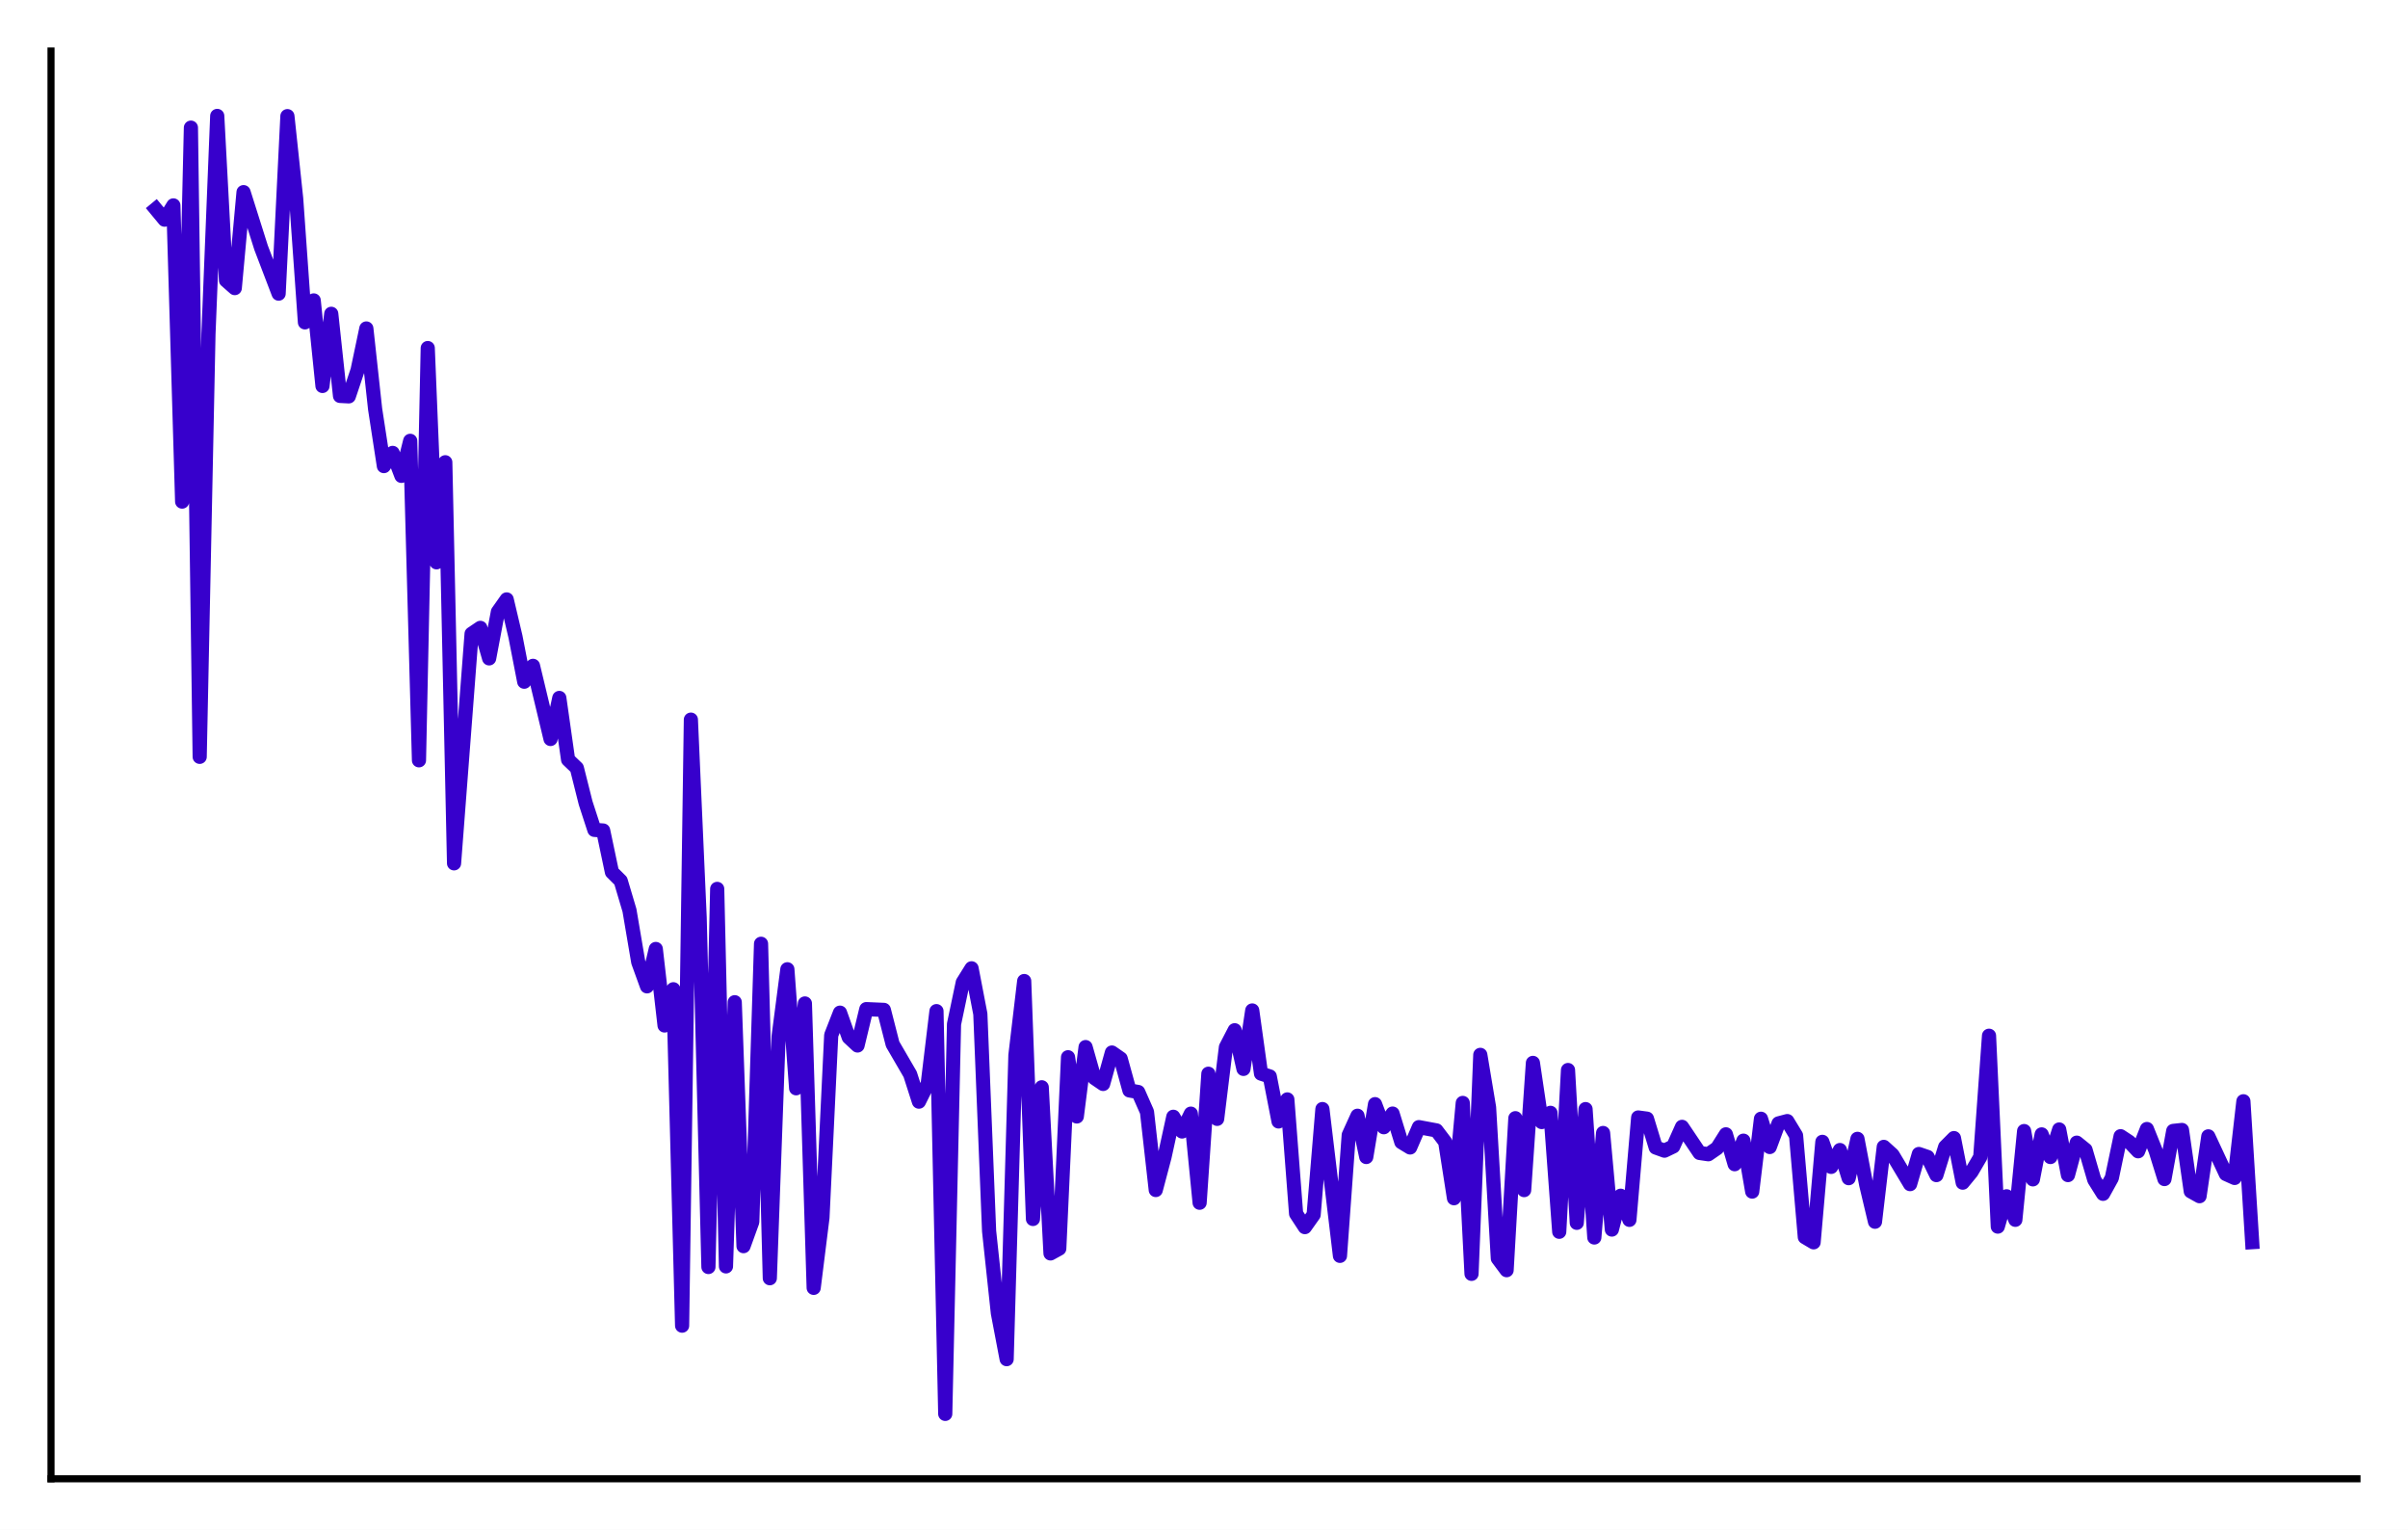
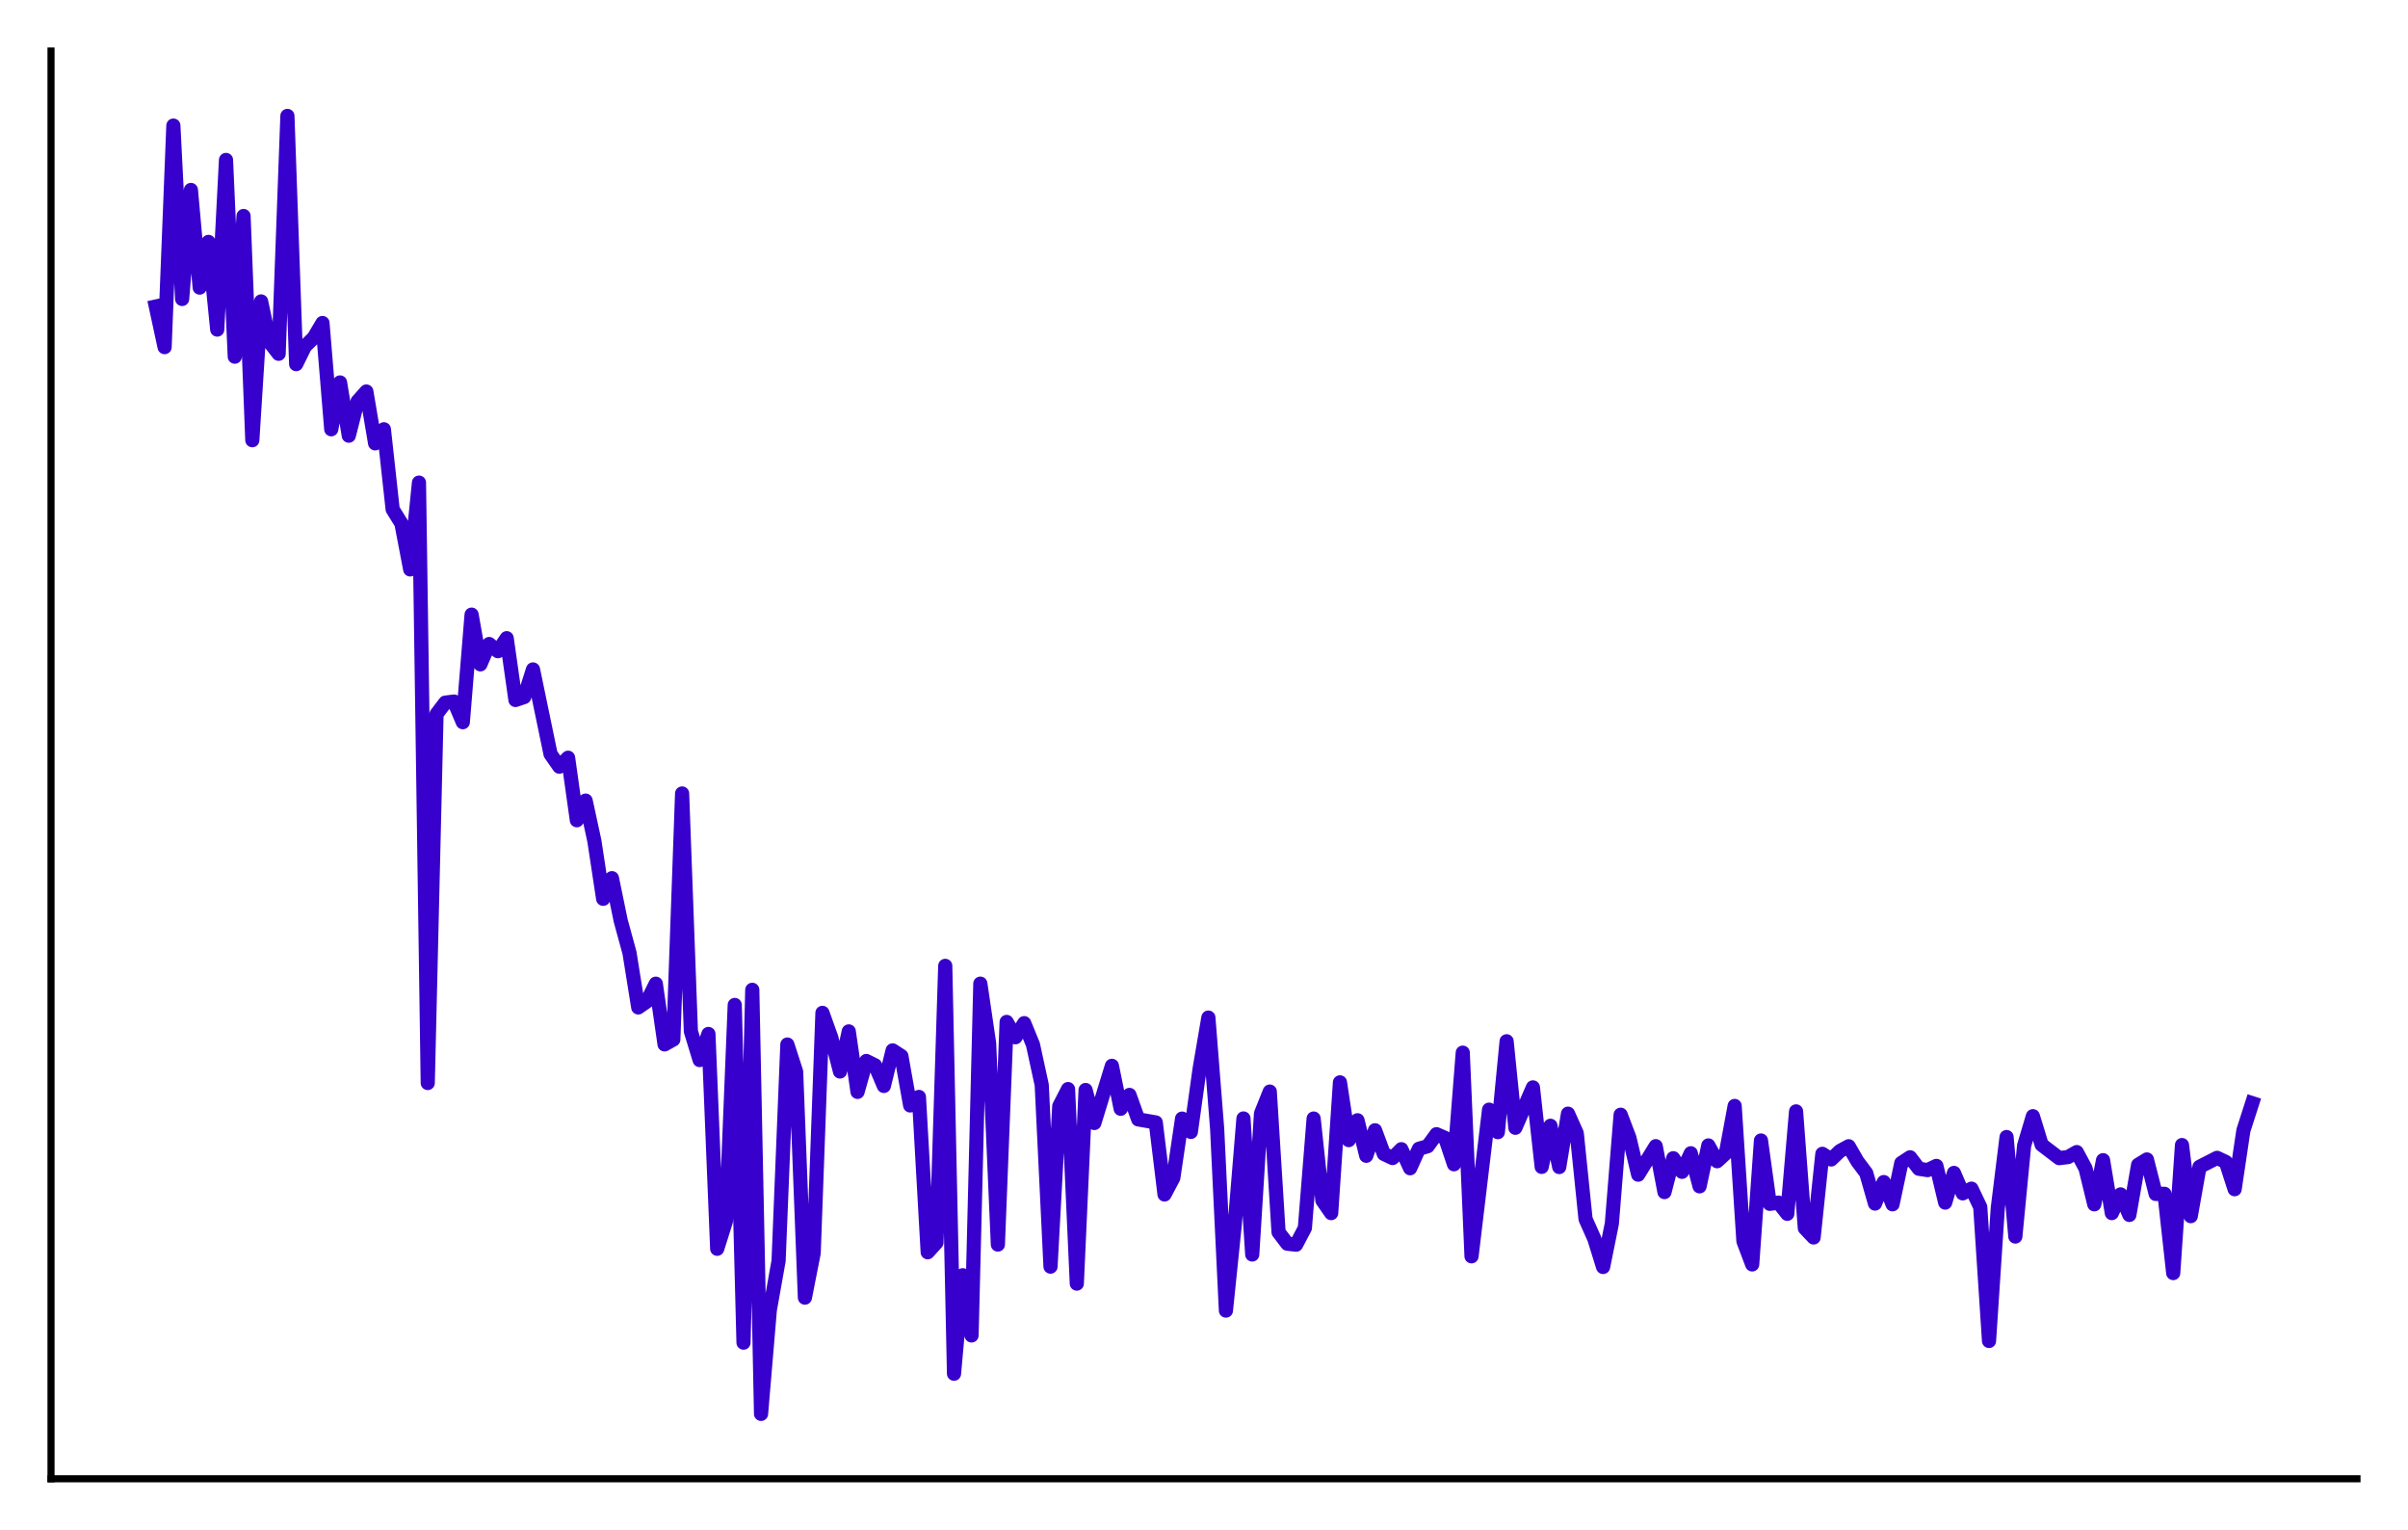
<svg xmlns="http://www.w3.org/2000/svg" width="169.92pt" height="107.92pt" viewBox="0 0 169.92 107.92" version="1.1">
  <defs>
    <style type="text/css">*{stroke-linejoin: round; stroke-linecap: butt}</style>
  </defs>
  <g id="figure_1">
    <g id="patch_1">
      <path d="M 0 107.92  L 169.92 107.92  L 169.92 0  L 0 0  z " style="fill: #ffffff" />
    </g>
    <g id="axes_1">
      <g id="patch_2">
        <path d="M 3.6 104.32  L 166.32 104.32  L 166.32 3.6  L 3.6 3.6  z " style="fill: #ffffff" />
      </g>
      <g id="matplotlib.axis_1" />
      <g id="matplotlib.axis_2" />
      <g id="line2d_1">
-         <path d="M 10.996 14.748  L 11.615 15.496  L 12.234 14.49  L 12.853 35.385  L 13.472 9.005  L 14.091 53.39  L 14.71 23.562  L 15.329 8.178  L 15.948 19.779  L 16.567 20.323  L 17.186 13.554  L 18.424 17.474  L 19.662 20.715  L 20.281 8.193  L 20.899 14.011  L 21.518 22.741  L 22.137 21.193  L 22.756 27.227  L 23.375 22.137  L 23.994 27.929  L 24.613 27.961  L 25.232 26.116  L 25.851 23.172  L 26.47 28.855  L 27.089 32.88  L 27.708 31.951  L 28.327 33.569  L 28.946 31.098  L 29.565 53.635  L 30.184 24.554  L 30.803 39.669  L 31.421 32.61  L 32.04 60.903  L 33.278 44.711  L 33.897 44.293  L 34.516 46.445  L 35.135 43.161  L 35.754 42.286  L 36.373 44.909  L 36.992 48.091  L 37.611 46.972  L 38.849 52.131  L 39.468 49.236  L 40.087 53.59  L 40.706 54.181  L 41.325 56.645  L 41.943 58.543  L 42.562 58.588  L 43.181 61.523  L 43.8 62.137  L 44.419 64.22  L 45.038 67.872  L 45.657 69.581  L 46.276 66.945  L 46.895 72.341  L 47.514 69.787  L 48.133 93.518  L 48.752 50.766  L 49.371 64.721  L 49.99 89.38  L 50.609 62.707  L 51.228 89.337  L 51.847 70.701  L 52.466 87.909  L 53.084 86.198  L 53.703 66.578  L 54.322 90.172  L 54.941 73.123  L 55.56 68.377  L 56.179 76.772  L 56.798 70.789  L 57.417 90.851  L 58.036 85.897  L 58.655 73.022  L 59.274 71.438  L 59.893 73.179  L 60.512 73.753  L 61.131 71.188  L 62.369 71.242  L 62.988 73.66  L 64.225 75.786  L 64.844 77.715  L 65.463 76.474  L 66.082 71.33  L 66.701 99.742  L 67.32 72.245  L 67.939 69.301  L 68.558 68.309  L 69.177 71.528  L 69.796 86.85  L 70.415 92.637  L 71.034 95.881  L 71.653 74.437  L 72.272 69.207  L 72.891 85.991  L 73.51 76.702  L 74.129 88.422  L 74.747 88.082  L 75.366 74.583  L 75.985 78.761  L 76.604 73.866  L 77.223 76.045  L 77.842 76.466  L 78.461 74.25  L 79.08 74.681  L 79.699 76.924  L 80.318 77.035  L 80.937 78.437  L 81.556 83.949  L 82.175 81.614  L 82.794 78.783  L 83.413 79.82  L 84.032 78.562  L 84.651 84.847  L 85.269 75.746  L 85.888 78.93  L 86.507 73.872  L 87.126 72.678  L 87.745 75.405  L 88.364 71.283  L 88.983 75.736  L 89.602 75.937  L 90.221 79.112  L 90.84 77.558  L 91.459 85.62  L 92.078 86.566  L 92.697 85.692  L 93.316 78.238  L 94.554 88.594  L 95.173 80.07  L 95.791 78.71  L 96.41 81.62  L 97.029 77.892  L 97.648 79.519  L 98.267 78.557  L 98.886 80.571  L 99.505 80.947  L 100.124 79.513  L 101.362 79.744  L 101.981 80.558  L 102.6 84.528  L 103.219 77.806  L 103.838 89.863  L 104.457 74.415  L 105.076 78.124  L 105.695 88.774  L 106.314 89.604  L 106.932 78.883  L 107.551 83.955  L 108.17 74.982  L 108.789 79.155  L 109.408 78.505  L 110.027 86.895  L 110.646 75.484  L 111.265 86.263  L 111.884 78.241  L 112.503 87.298  L 113.122 79.926  L 113.741 86.738  L 114.36 84.353  L 114.979 86.054  L 115.598 78.833  L 116.217 78.916  L 116.836 80.949  L 117.454 81.173  L 118.073 80.875  L 118.692 79.493  L 119.93 81.334  L 120.549 81.426  L 121.168 80.999  L 121.787 80.02  L 122.406 82.129  L 123.025 80.468  L 123.644 84.06  L 124.263 78.922  L 124.882 80.915  L 125.501 79.25  L 126.12 79.087  L 126.739 80.106  L 127.358 87.272  L 127.977 87.639  L 128.595 80.551  L 129.214 82.317  L 129.833 81.129  L 130.452 83.113  L 131.071 80.34  L 131.69 83.585  L 132.309 86.187  L 132.928 80.906  L 133.547 81.465  L 134.785 83.533  L 135.404 81.408  L 136.023 81.62  L 136.642 82.896  L 137.261 80.907  L 137.88 80.286  L 138.499 83.43  L 139.117 82.678  L 139.736 81.622  L 140.355 73.065  L 140.974 86.53  L 141.593 84.393  L 142.212 86.051  L 142.831 79.79  L 143.45 83.197  L 144.069 80.026  L 144.688 81.621  L 145.307 79.679  L 145.926 82.895  L 146.545 80.609  L 147.164 81.11  L 147.783 83.229  L 148.402 84.217  L 149.021 83.099  L 149.639 80.153  L 150.258 80.56  L 150.877 81.215  L 151.496 79.646  L 152.115 81.187  L 152.734 83.175  L 153.353 79.78  L 153.972 79.714  L 154.591 84.04  L 155.21 84.385  L 155.829 80.164  L 157.067 82.818  L 157.686 83.097  L 158.305 77.689  L 158.924 87.627  L 158.924 87.627  " clip-path="url(#p56ce4cc0cf)" style="fill: none; stroke: #3700cc; stroke-linecap: square" />
+         <path d="M 10.996 21.624  L 11.615 24.489  L 12.234 8.859  L 12.853 21.091  L 13.472 13.403  L 14.091 20.287  L 14.71 17.065  L 15.329 23.25  L 15.948 11.284  L 16.567 25.162  L 17.186 15.24  L 17.805 31.054  L 18.424 21.264  L 19.043 24.16  L 19.662 24.958  L 20.281 8.178  L 20.899 25.688  L 21.518 24.437  L 22.137 23.829  L 22.756 22.786  L 23.375 30.283  L 23.994 26.98  L 24.613 30.735  L 25.232 28.313  L 25.851 27.619  L 26.47 31.275  L 27.089 30.284  L 27.708 35.932  L 28.327 36.931  L 28.946 40.17  L 29.565 34.045  L 30.184 76.4  L 30.803 50.379  L 31.421 49.566  L 32.04 49.491  L 32.659 50.947  L 33.278 43.359  L 33.897 46.865  L 34.516 45.432  L 35.135 45.938  L 35.754 45.022  L 36.373 49.381  L 36.992 49.171  L 37.611 47.226  L 38.849 53.195  L 39.468 54.083  L 40.087 53.454  L 40.706 57.864  L 41.325 56.479  L 41.943 59.329  L 42.562 63.406  L 43.181 61.949  L 43.8 64.951  L 44.419 67.213  L 45.038 71.069  L 45.657 70.639  L 46.276 69.394  L 46.895 73.677  L 47.514 73.331  L 48.133 55.976  L 48.752 72.756  L 49.371 74.781  L 49.99 72.941  L 50.609 88.095  L 51.228 86.137  L 51.847 70.894  L 52.466 94.716  L 53.084 69.826  L 53.703 99.742  L 54.322 92.416  L 54.941 88.943  L 55.56 73.686  L 56.179 75.603  L 56.798 91.541  L 57.417 88.397  L 58.036 71.452  L 58.655 73.184  L 59.274 75.589  L 59.893 72.76  L 60.512 77.027  L 61.131 74.847  L 61.75 75.153  L 62.369 76.607  L 62.988 74.1  L 63.606 74.501  L 64.225 77.983  L 64.844 77.382  L 65.463 88.34  L 66.082 87.661  L 66.701 68.136  L 67.32 96.908  L 67.939 89.962  L 68.558 94.208  L 69.177 69.391  L 69.796 73.595  L 70.415 87.797  L 71.034 72.092  L 71.653 73.173  L 72.272 72.178  L 72.891 73.692  L 73.51 76.542  L 74.129 89.354  L 74.747 78.034  L 75.366 76.829  L 75.985 90.551  L 76.604 76.894  L 77.223 79.222  L 78.461 75.188  L 79.08 78.218  L 79.699 77.241  L 80.318 78.967  L 81.556 79.181  L 82.175 84.263  L 82.794 83.093  L 83.413 78.911  L 84.032 79.852  L 84.651 75.399  L 85.269 71.785  L 85.888 79.632  L 86.507 92.455  L 87.126 86.435  L 87.745 78.902  L 88.364 88.497  L 88.983 78.549  L 89.602 77.004  L 90.221 86.924  L 90.84 87.736  L 91.459 87.807  L 92.078 86.632  L 92.697 78.907  L 93.316 84.691  L 93.935 85.578  L 94.554 76.355  L 95.173 80.429  L 95.791 79.028  L 96.41 81.533  L 97.029 79.735  L 97.648 81.4  L 98.267 81.693  L 98.886 81.069  L 99.505 82.413  L 100.124 81.041  L 100.743 80.86  L 101.362 80.011  L 101.981 80.281  L 102.6 82.133  L 103.219 74.26  L 103.838 88.625  L 105.076 78.28  L 105.695 79.867  L 106.314 73.456  L 106.932 79.558  L 108.17 76.71  L 108.789 82.317  L 109.408 79.418  L 110.027 82.328  L 110.646 78.563  L 111.265 79.948  L 111.884 85.999  L 112.503 87.389  L 113.122 89.378  L 113.741 86.314  L 114.36 78.637  L 114.979 80.269  L 115.598 82.867  L 116.836 80.856  L 117.454 84.095  L 118.073 81.706  L 118.692 82.666  L 119.311 81.356  L 119.93 83.689  L 120.549 80.803  L 121.168 81.917  L 121.787 81.349  L 122.406 78.018  L 123.025 87.564  L 123.644 89.198  L 124.263 80.456  L 124.882 84.923  L 125.501 84.839  L 126.12 85.628  L 126.739 78.402  L 127.358 86.64  L 127.977 87.295  L 128.595 81.396  L 129.214 81.794  L 129.833 81.2  L 130.452 80.861  L 131.071 81.932  L 131.69 82.755  L 132.309 84.905  L 132.928 83.389  L 133.547 84.956  L 134.166 82.047  L 134.785 81.641  L 135.404 82.449  L 136.023 82.545  L 136.642 82.248  L 137.261 84.836  L 137.88 82.744  L 138.499 84.184  L 139.117 83.853  L 139.736 85.15  L 140.355 94.597  L 140.974 85.221  L 141.593 80.212  L 142.212 87.23  L 142.831 80.817  L 143.45 78.741  L 144.069 80.756  L 145.307 81.7  L 145.926 81.625  L 146.545 81.273  L 147.164 82.424  L 147.783 84.957  L 148.402 81.845  L 149.021 85.578  L 149.639 84.257  L 150.258 85.707  L 150.877 82.173  L 151.496 81.794  L 152.115 84.226  L 152.734 84.216  L 153.353 89.808  L 153.972 80.778  L 154.591 85.792  L 155.21 82.313  L 156.448 81.68  L 157.067 81.973  L 157.686 83.893  L 158.305 79.748  L 158.924 77.822  L 158.924 77.822  " clip-path="url(#pb0896cdb46)" style="fill: none; stroke: #3700cc; stroke-linecap: square" />
      </g>
      <g id="patch_3">
        <path d="M 3.6 104.32  L 3.6 3.6  " style="fill: none; stroke: #000000; stroke-width: 0.5; stroke-linejoin: miter; stroke-linecap: square" />
      </g>
      <g id="patch_4">
        <path d="M 3.6 104.32  L 166.32 104.32  " style="fill: none; stroke: #000000; stroke-width: 0.5; stroke-linejoin: miter; stroke-linecap: square" />
      </g>
    </g>
  </g>
  <defs>
-     <clipPath id="p56ce4cc0cf">
+     <clipPath id="pb0896cdb46">
      <rect x="3.6" y="3.6" width="162.72" height="100.72" />
    </clipPath>
  </defs>
</svg>
